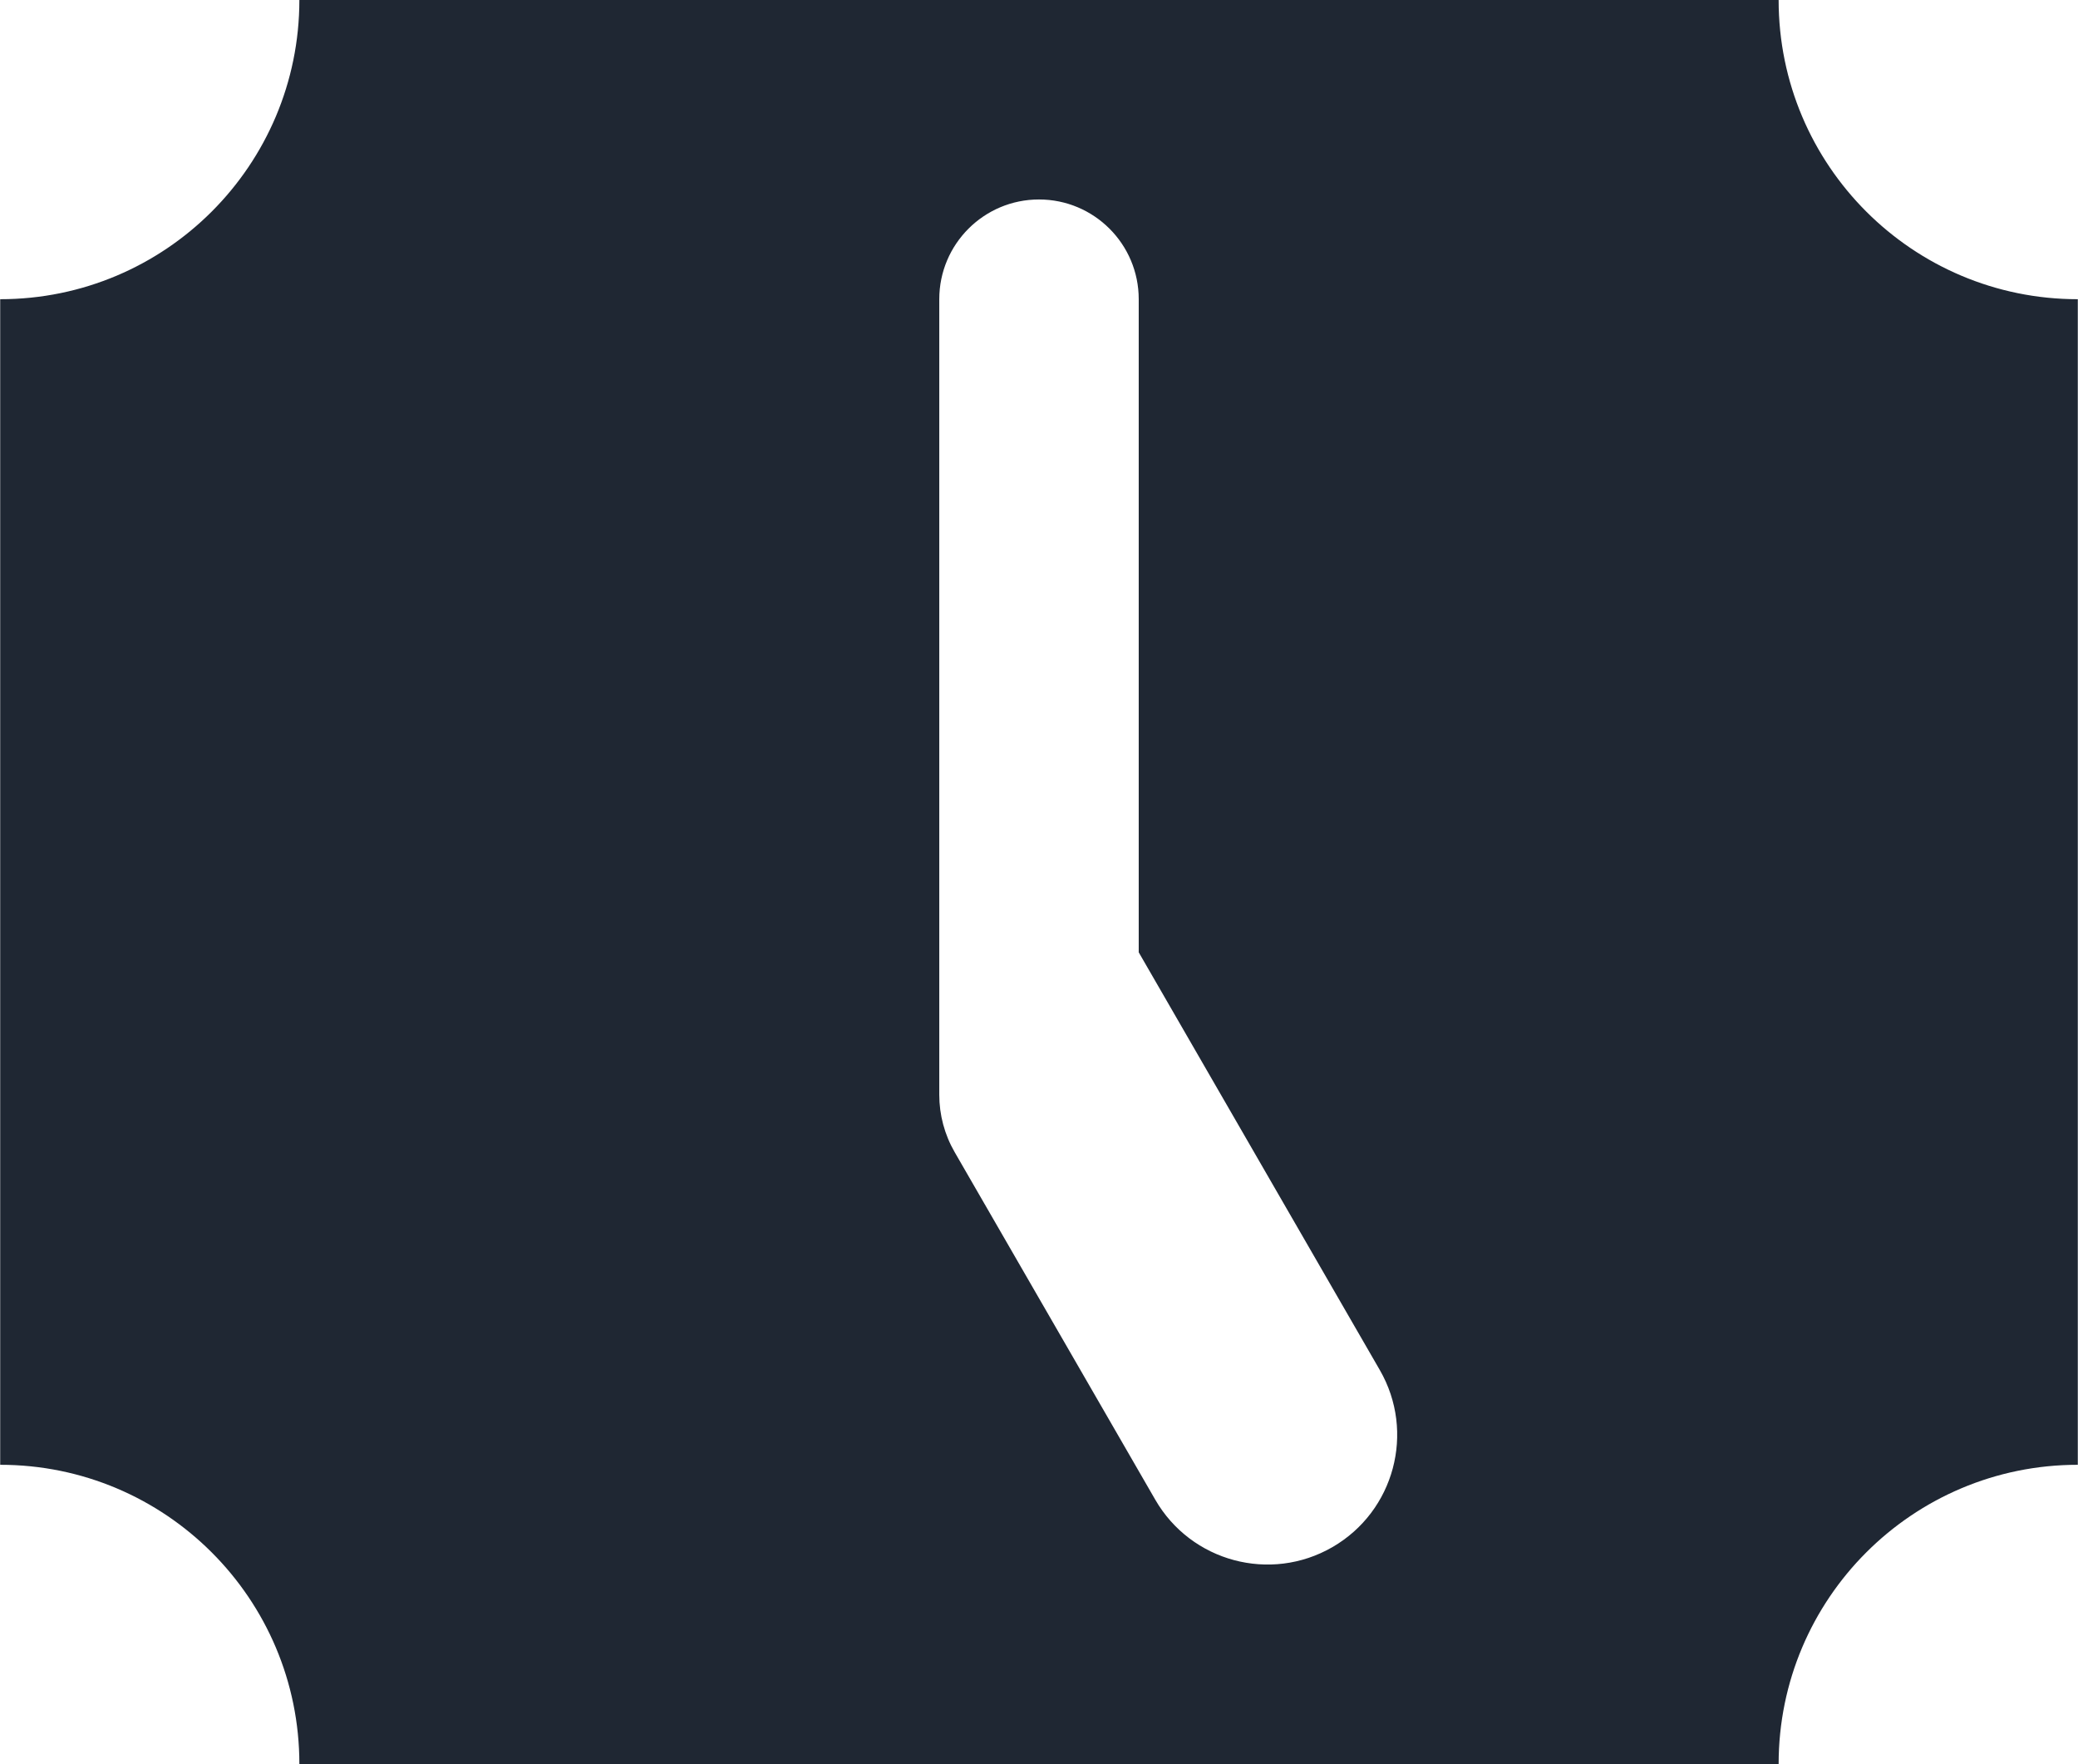
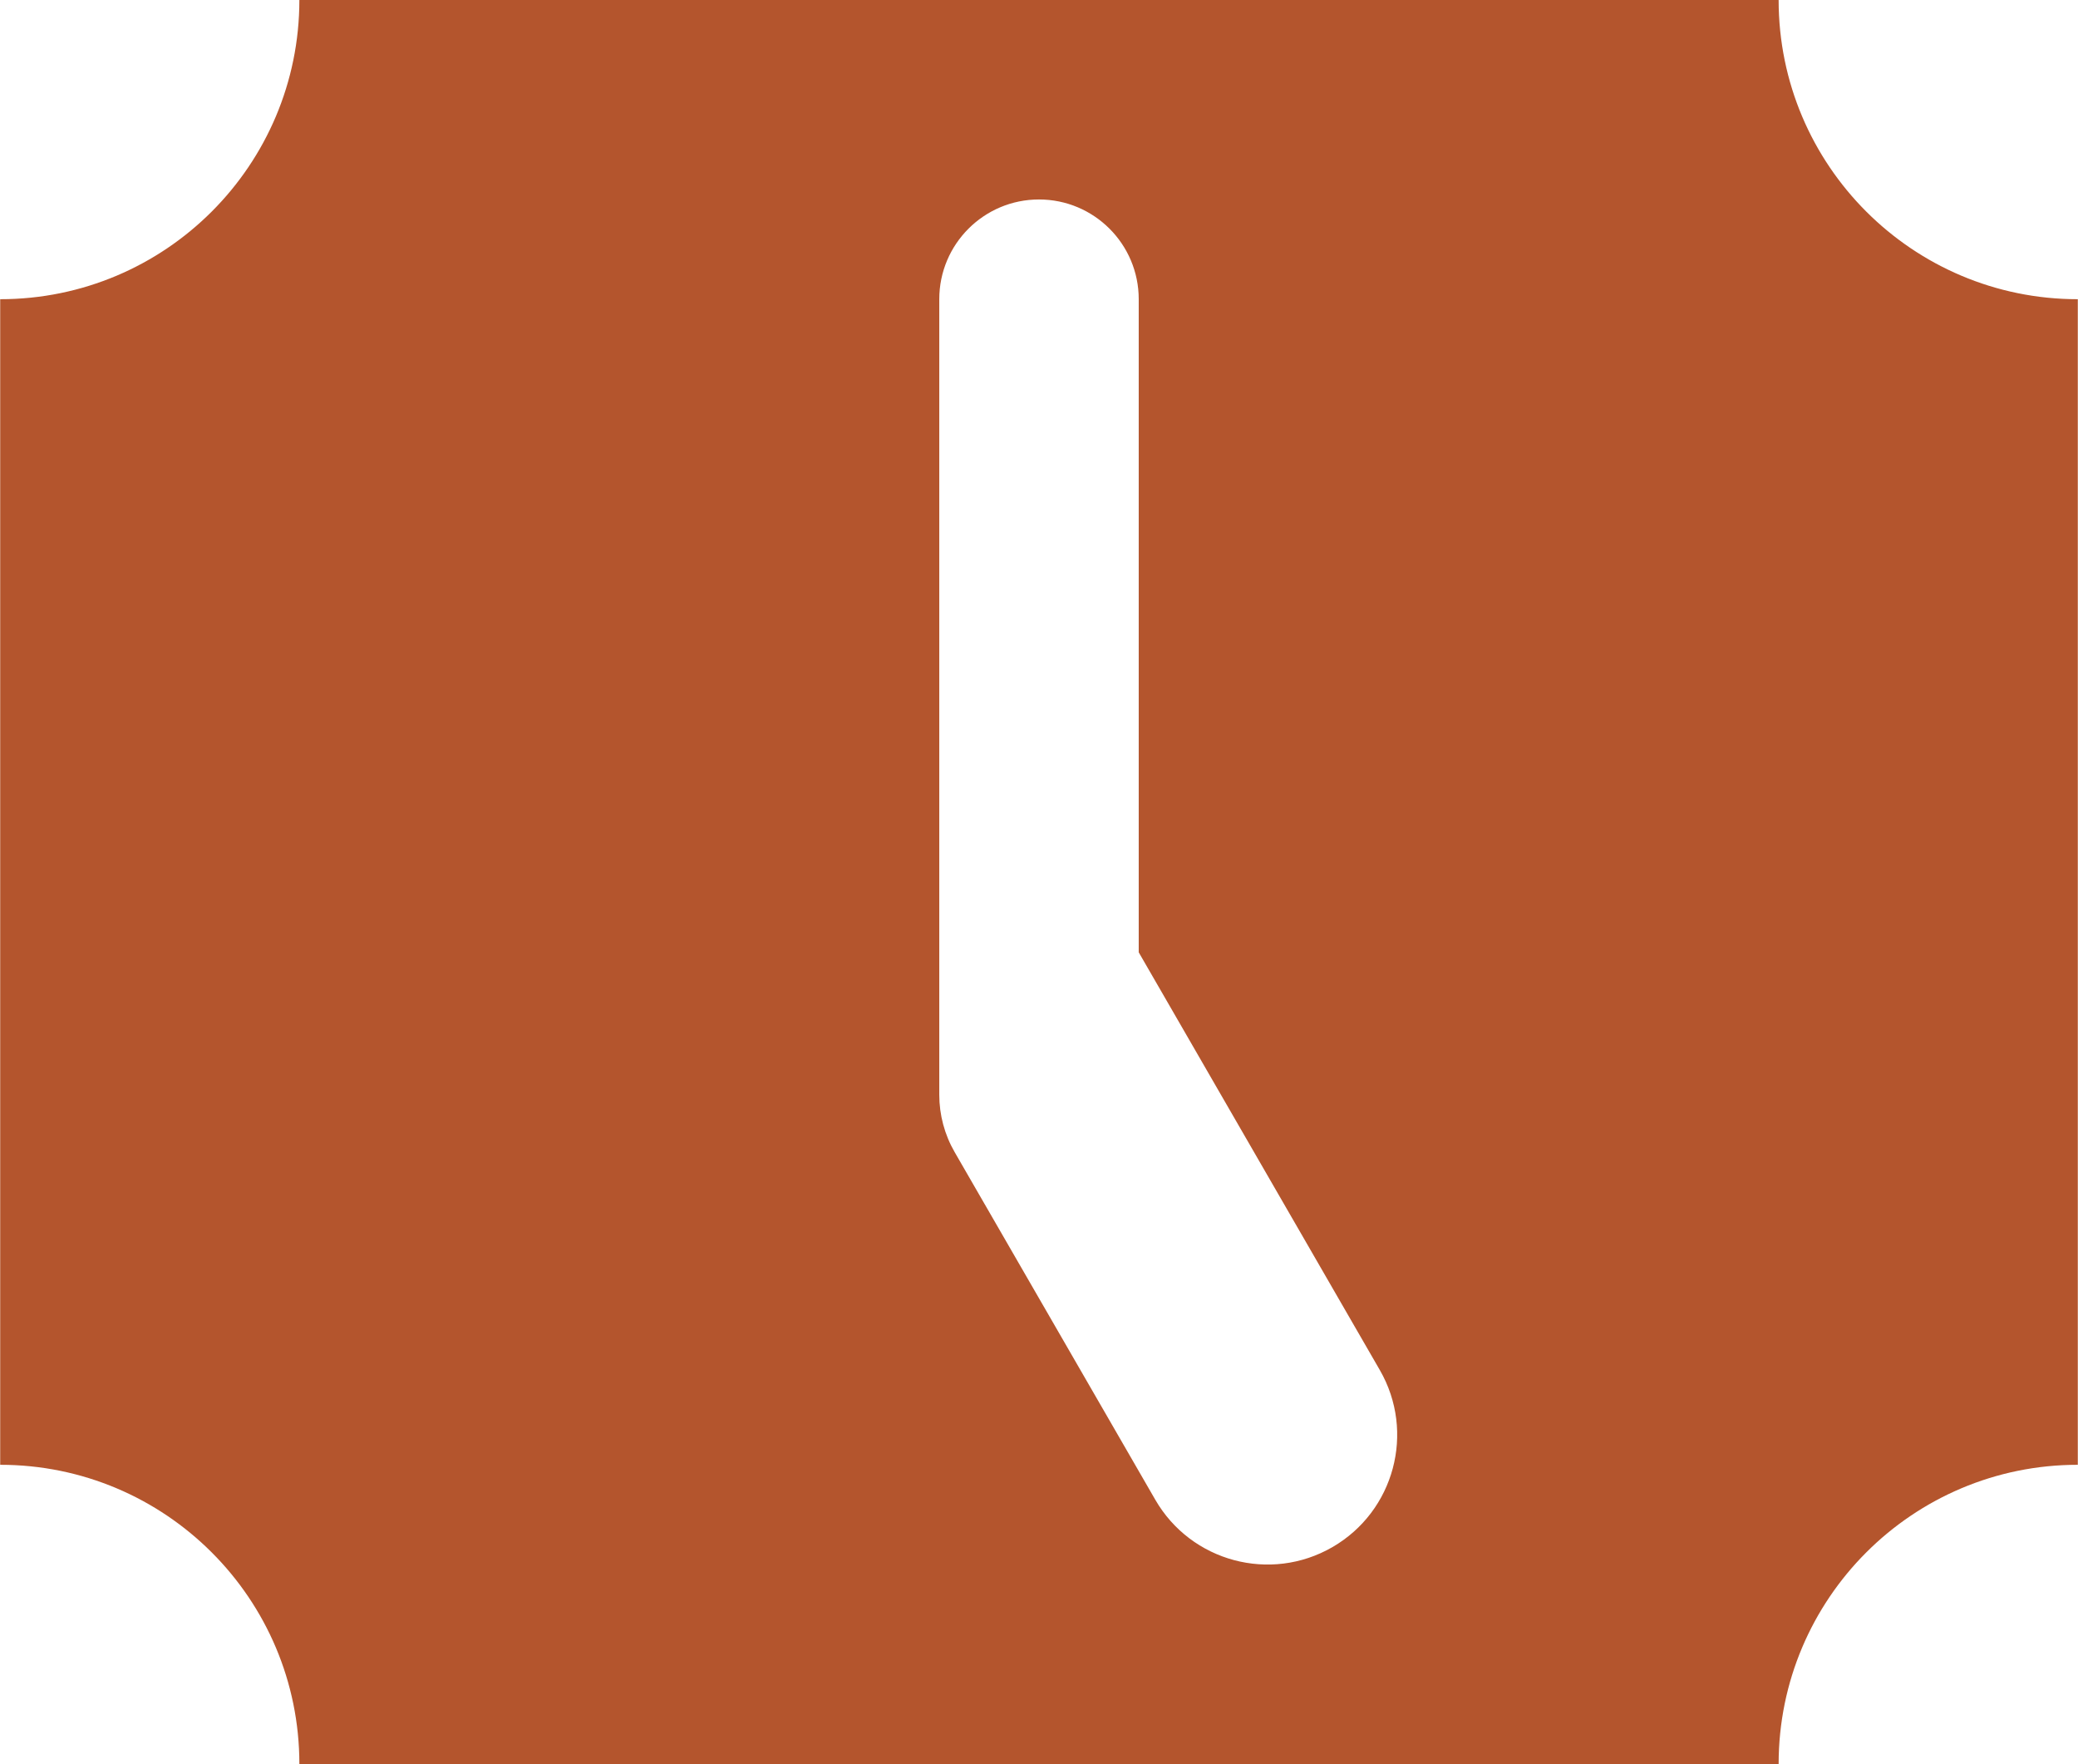
<svg xmlns="http://www.w3.org/2000/svg" width="25.00mm" height="21.22mm" viewBox="0 0 25.000 21.224">
-   <path fill="#1F2733" fill-rule="evenodd" d="M3.6 0L21.4 0A3.6 3.6 0 0 0 25 3.6L25 17.624A3.6 3.6 0 0 0 21.4 21.224L3.6 21.224A3.6 3.6 0 0 0 0 17.624L0 3.6A3.6 3.6 0 0 0 3.6 0ZM13.7 11.458L13.7 3.6A1.2 1.2 0 0 0 11.3 3.6L11.3 13.172A1.38 1.38 0 0 0 11.485 13.862L13.899 18.044A1.56 1.56 0 0 0 16.601 16.484L13.7 11.458Z" />
+   <path fill="#B4552D" fill-rule="evenodd" d="M3.6 0L21.4 0A3.6 3.6 0 0 0 25 3.6L25 17.624A3.6 3.6 0 0 0 21.4 21.224L3.6 21.224A3.6 3.6 0 0 0 0 17.624L0 3.6A3.6 3.6 0 0 0 3.6 0ZM13.7 11.458L13.7 3.6A1.2 1.2 0 0 0 11.3 3.6L11.3 13.172A1.38 1.38 0 0 0 11.485 13.862L13.899 18.044A1.56 1.56 0 0 0 16.601 16.484L13.7 11.458Z" />
</svg>
